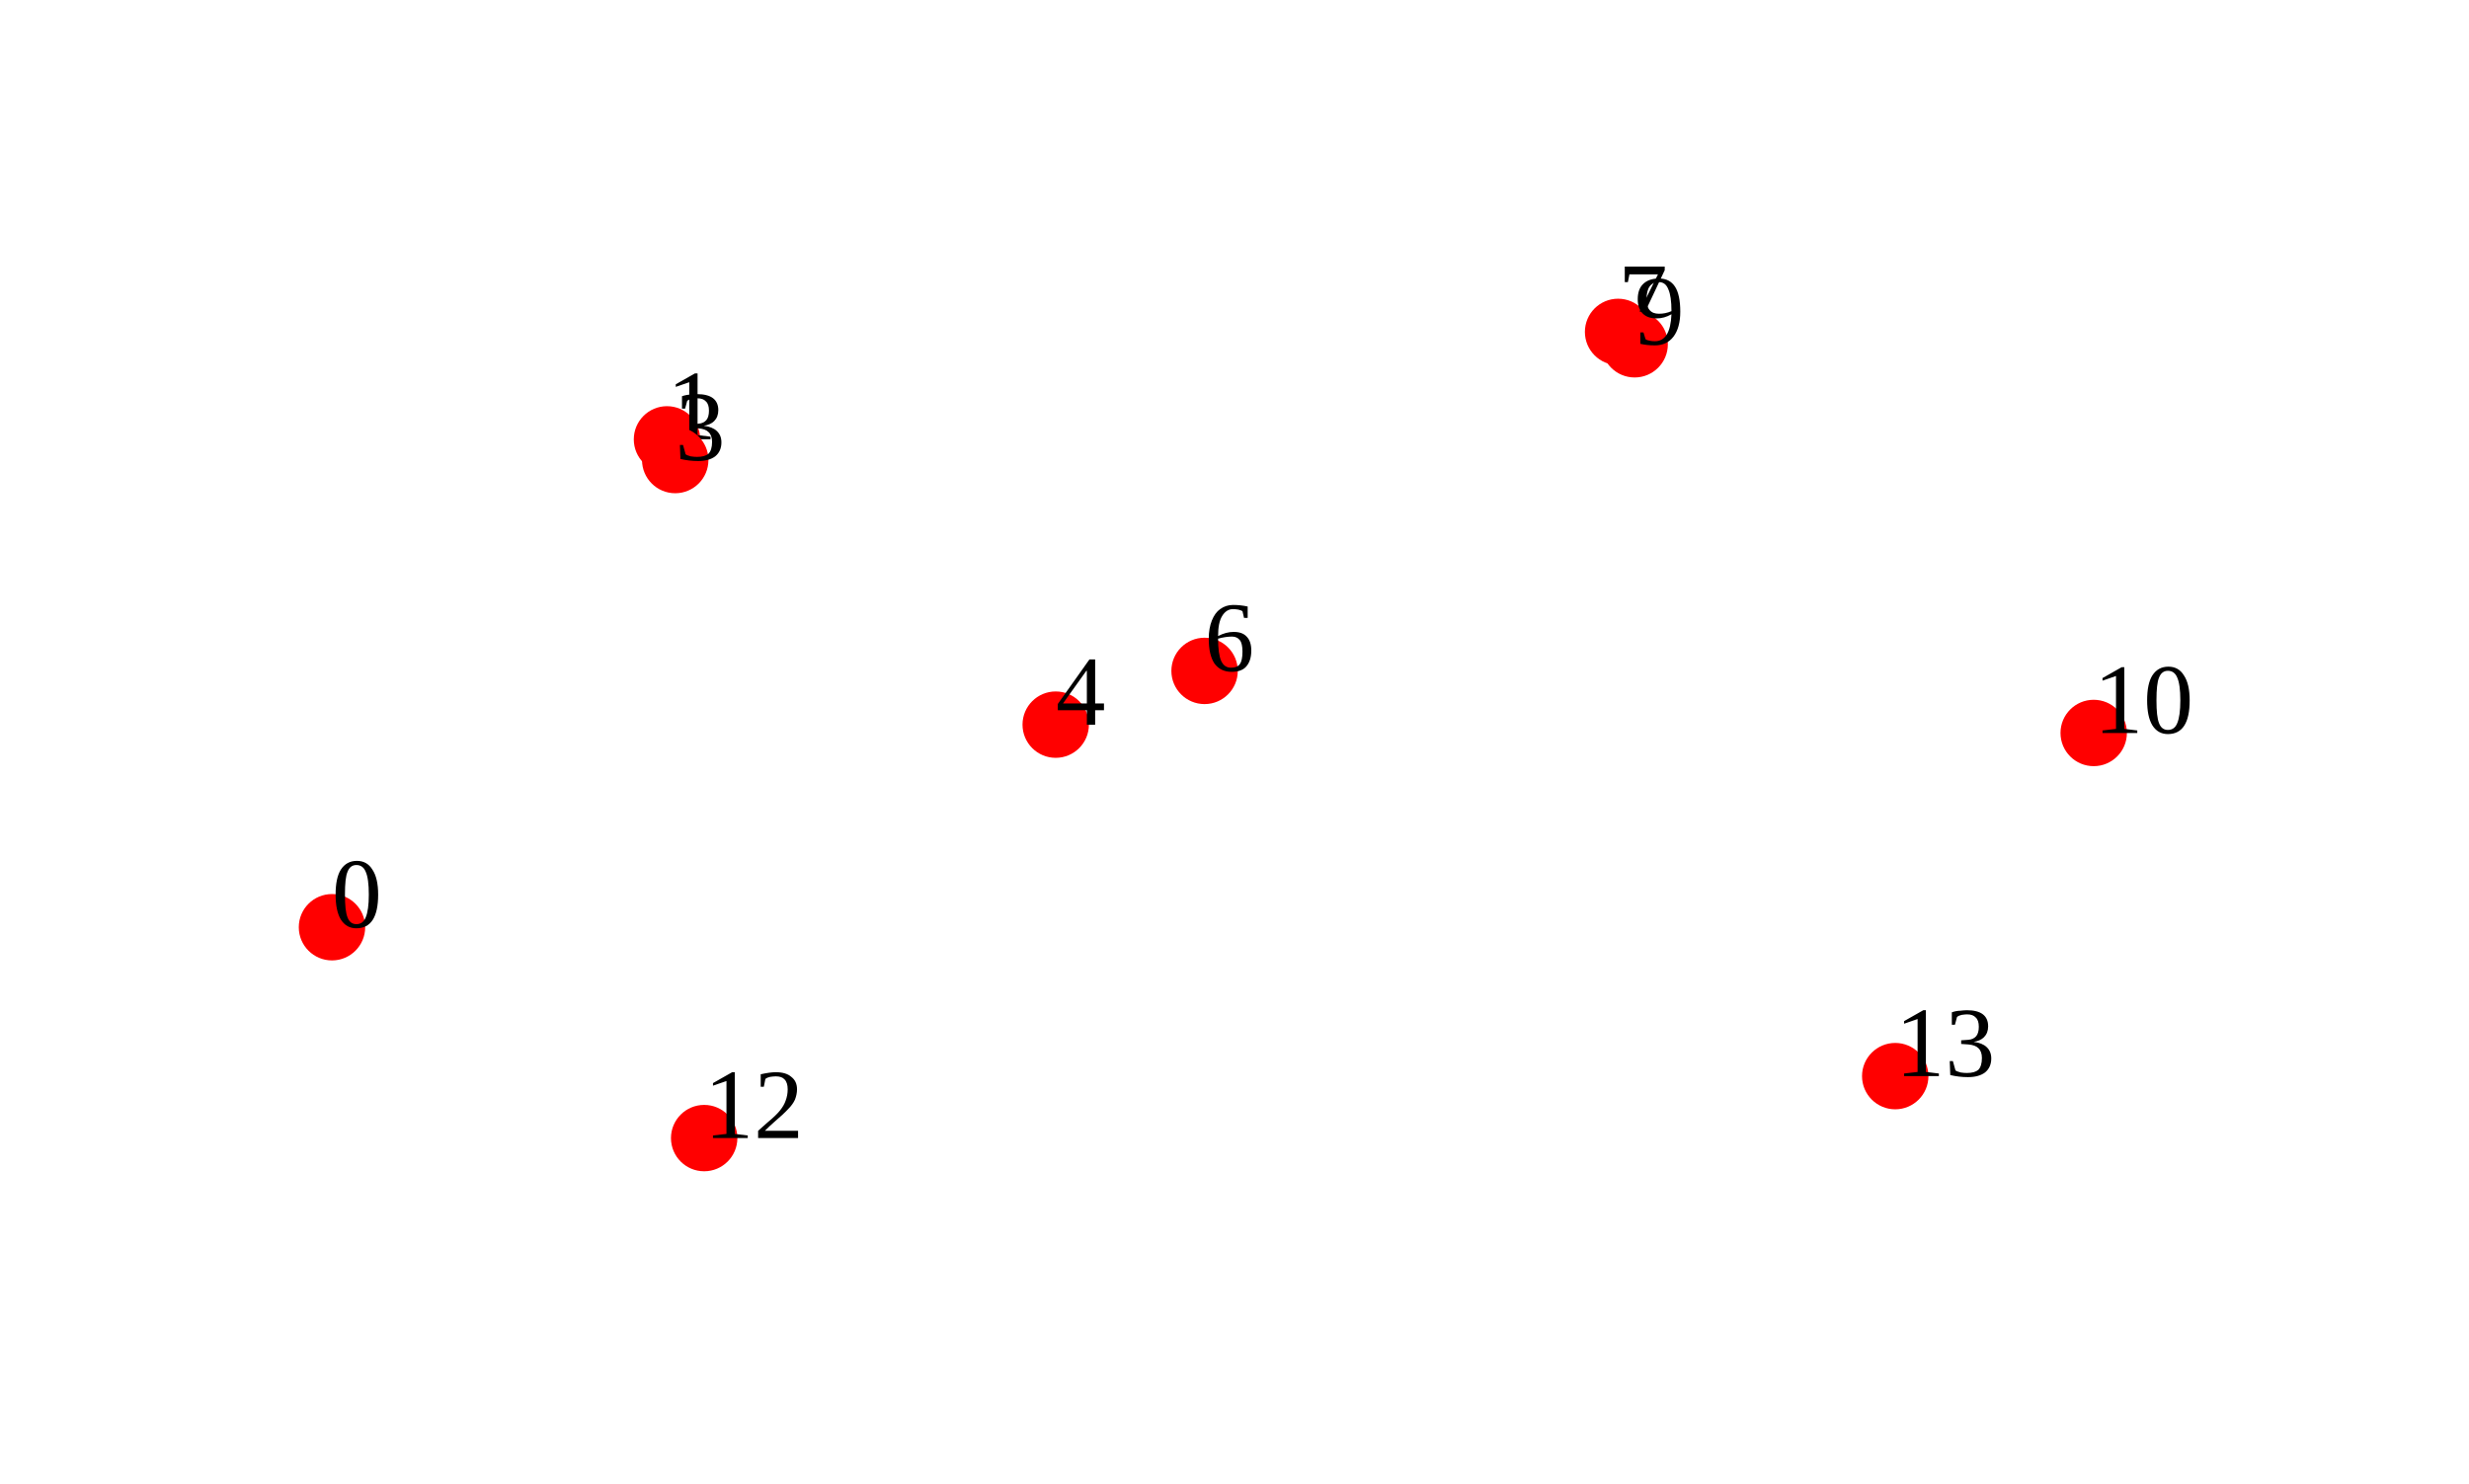
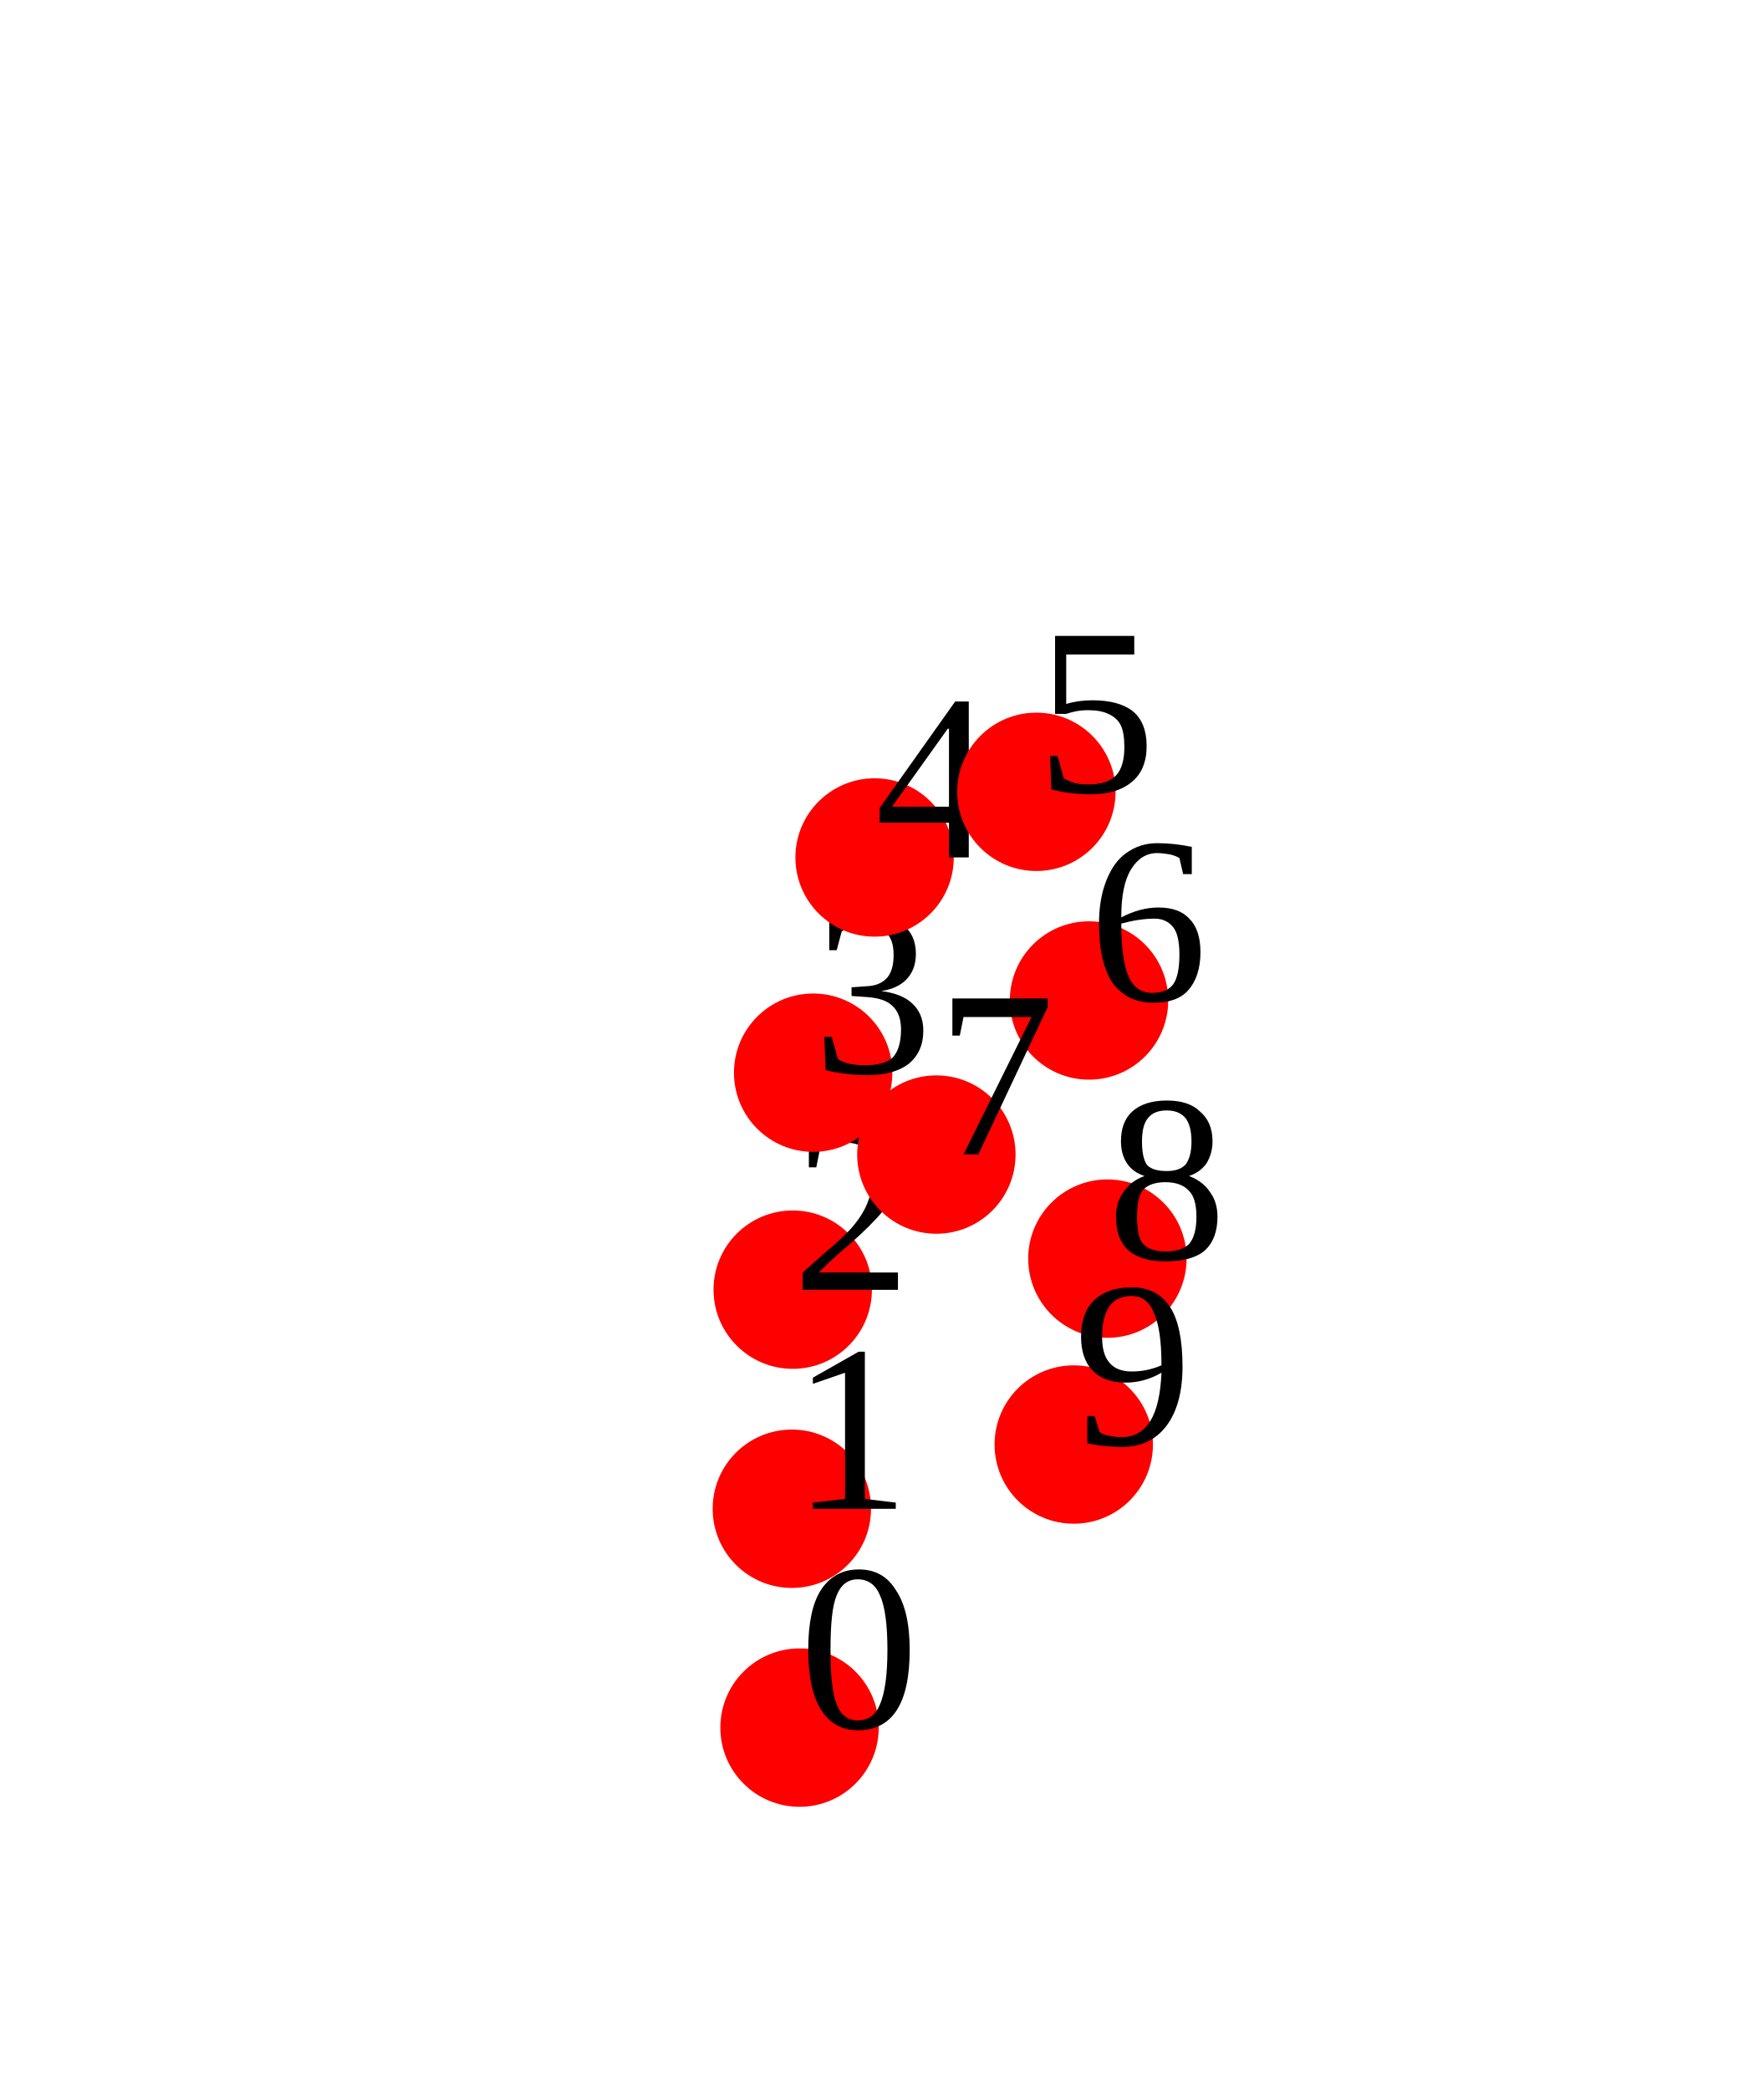
<svg xmlns="http://www.w3.org/2000/svg" version="1.1">
-   <circle cx="10" cy="27.937" r="1" stroke="black" stroke-width="0" fill="red" />
-   <text x="10" y="27.937" fill="black" style="font-size:3px;">0</text>
-   <circle cx="20.091" cy="13.238" r="1" stroke="black" stroke-width="0" fill="red" />
-   <text x="20.091" y="13.238" fill="black" style="font-size:3px;">1</text>
-   <circle cx="-7.415" cy="-7.396" r="1" stroke="black" stroke-width="0" fill="red" />
-   <text x="-7.415" y="-7.396" fill="black" style="font-size:3px;">2</text>
-   <circle cx="20.339" cy="13.861" r="1" stroke="black" stroke-width="0" fill="red" />
-   <text x="20.339" y="13.861" fill="black" style="font-size:3px;">3</text>
-   <circle cx="31.8" cy="21.833" r="1" stroke="black" stroke-width="0" fill="red" />
-   <text x="31.8" y="21.833" fill="black" style="font-size:3px;">4</text>
-   <circle cx="-7.415" cy="-7.396" r="1" stroke="black" stroke-width="0" fill="red" />
-   <text x="-7.415" y="-7.396" fill="black" style="font-size:3px;">5</text>
-   <circle cx="36.284" cy="20.214" r="1" stroke="black" stroke-width="0" fill="red" />
-   <text x="36.284" y="20.214" fill="black" style="font-size:3px;">6</text>
-   <circle cx="48.74" cy="10" r="1" stroke="black" stroke-width="0" fill="red" />
-   <text x="48.74" y="10" fill="black" style="font-size:3px;">7</text>
-   <circle cx="-7.415" cy="-7.396" r="1" stroke="black" stroke-width="0" fill="red" />
-   <text x="-7.415" y="-7.396" fill="black" style="font-size:3px;">8</text>
-   <circle cx="49.239" cy="10.373" r="1" stroke="black" stroke-width="0" fill="red" />
-   <text x="49.239" y="10.373" fill="black" style="font-size:3px;">9</text>
-   <circle cx="63.066" cy="22.084" r="1" stroke="black" stroke-width="0" fill="red" />
-   <text x="63.066" y="22.084" fill="black" style="font-size:3px;">10</text>
-   <circle cx="-7.415" cy="-7.396" r="1" stroke="black" stroke-width="0" fill="red" />
-   <text x="-7.415" y="-7.396" fill="black" style="font-size:3px;">11</text>
-   <circle cx="21.211" cy="34.29" r="1" stroke="black" stroke-width="0" fill="red" />
-   <text x="21.211" y="34.29" fill="black" style="font-size:3px;">12</text>
-   <circle cx="57.088" cy="32.423" r="1" stroke="black" stroke-width="0" fill="red" />
-   <text x="57.088" y="32.423" fill="black" style="font-size:3px;">13</text>
-   <circle cx="-7.415" cy="-7.396" r="1" stroke="black" stroke-width="0" fill="red" />
-   <text x="-7.415" y="-7.396" fill="black" style="font-size:3px;">14</text>
+   <circle cx="10.097" cy="21.818" r="1" stroke="black" stroke-width="0" fill="red" />
+   <text x="10.097" y="21.818" fill="black" style="font-size:3px;">0</text>
+   <circle cx="10" cy="19.054" r="1" stroke="black" stroke-width="0" fill="red" />
+   <text x="10" y="19.054" fill="black" style="font-size:3px;">1</text>
+   <circle cx="10.011" cy="16.287" r="1" stroke="black" stroke-width="0" fill="red" />
+   <text x="10.011" y="16.287" fill="black" style="font-size:3px;">2</text>
+   <circle cx="10.269" cy="13.547" r="1" stroke="black" stroke-width="0" fill="red" />
+   <text x="10.269" y="13.547" fill="black" style="font-size:3px;">3</text>
+   <circle cx="11.045" cy="10.829" r="1" stroke="black" stroke-width="0" fill="red" />
+   <text x="11.045" y="10.829" fill="black" style="font-size:3px;">4</text>
+   <circle cx="13.088" cy="10" r="1" stroke="black" stroke-width="0" fill="red" />
+   <text x="13.088" y="10" fill="black" style="font-size:3px;">5</text>
+   <circle cx="13.753" cy="12.635" r="1" stroke="black" stroke-width="0" fill="red" />
+   <text x="13.753" y="12.635" fill="black" style="font-size:3px;">6</text>
+   <circle cx="11.825" cy="14.581" r="1" stroke="black" stroke-width="0" fill="red" />
+   <text x="11.825" y="14.581" fill="black" style="font-size:3px;">7</text>
+   <circle cx="13.985" cy="15.895" r="1" stroke="black" stroke-width="0" fill="red" />
+   <text x="13.985" y="15.895" fill="black" style="font-size:3px;">8</text>
+   <circle cx="13.56" cy="18.243" r="1" stroke="black" stroke-width="0" fill="red" />
+   <text x="13.56" y="18.243" fill="black" style="font-size:3px;">9</text>
+   <circle cx="-5.899" cy="-1.579" r="1" stroke="black" stroke-width="0" fill="red" />
+   <text x="-5.899" y="-1.579" fill="black" style="font-size:3px;">10</text>
</svg>
